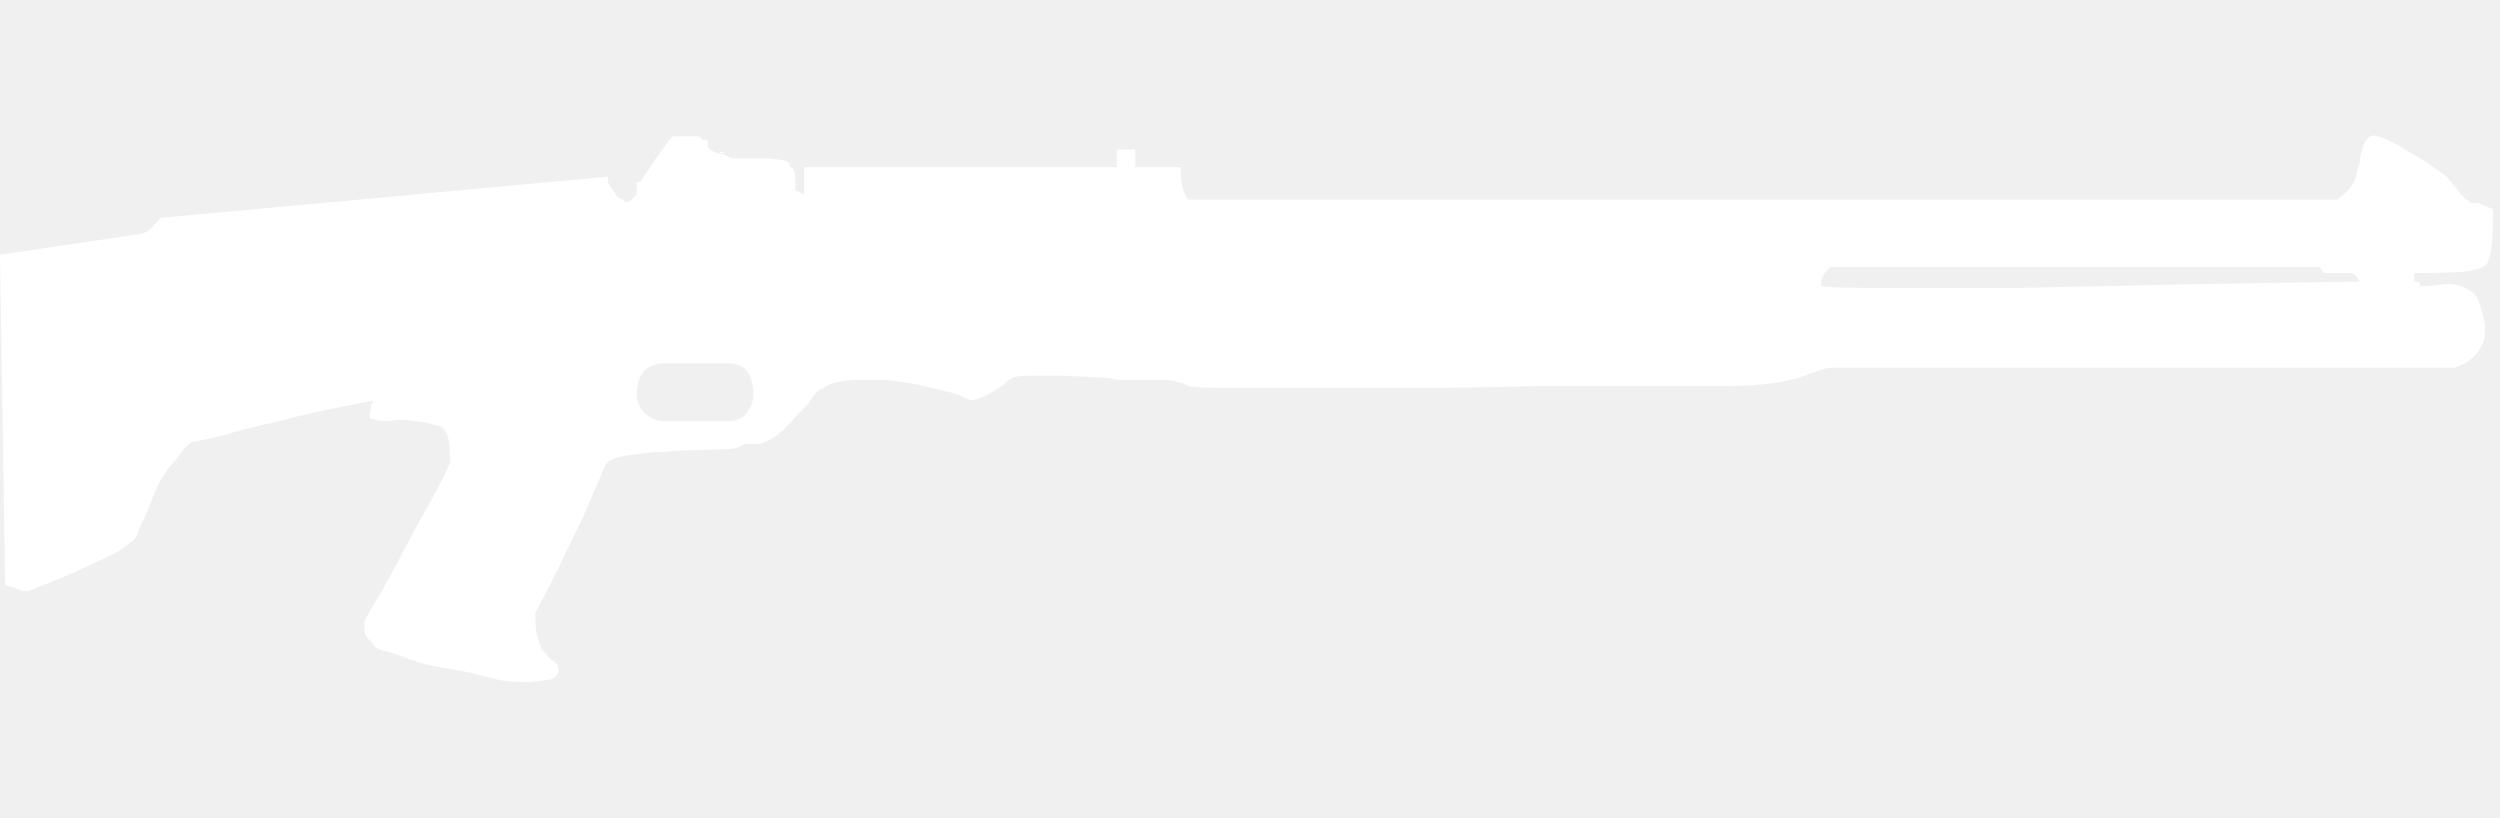
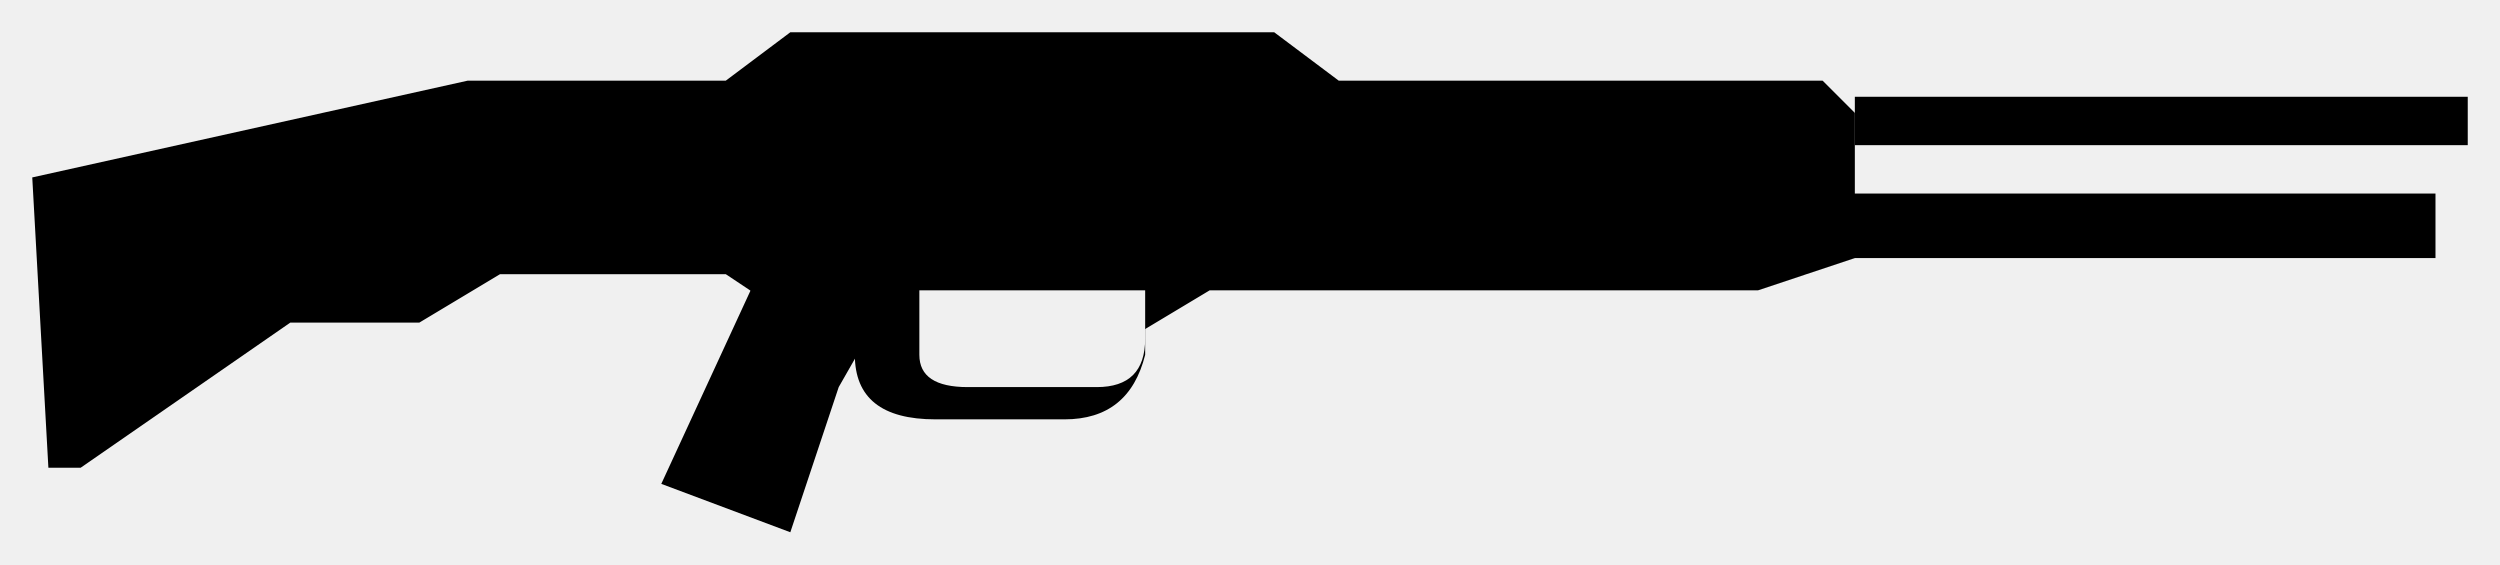
- <svg xmlns="http://www.w3.org/2000/svg" version="1.1" x="0px" y="0px" width="97.875px" height="32px" viewBox="0 0 97.875 32" enable-background="new 0 0 97.875 32" xml:space="preserve">
-   <g id="Selected_Items">
-     <g>
-       <g id="Selected_Items_53_">
-         <path fill-rule="evenodd" clip-rule="evenodd" fill="#FFFFFF" d="M97.598,8.701c0,0.274-0.012,0.548-0.035,0.824     c-0.046,0.365-0.114,0.641-0.206,0.822c-0.16,0.161-0.526,0.263-1.097,0.309c-0.596,0.023-1.179,0.034-1.75,0.034v0.344h0.103     c0.092,0,0.138,0.057,0.138,0.172c0.206,0,0.49-0.024,0.856-0.07c0.457-0.045,0.812,0.034,1.063,0.24     c0.206,0.069,0.367,0.32,0.481,0.755c0.137,0.389,0.17,0.778,0.103,1.166c-0.183,0.549-0.571,0.915-1.166,1.097H71.673     c-0.138,0-0.538,0.127-1.201,0.379c-0.708,0.227-1.727,0.343-3.053,0.343h-0.411c-0.686,0-1.657,0-2.914,0     c-1.212,0-2.562,0-4.048,0c-1.463,0.045-2.972,0.067-4.527,0.067c-1.509,0-2.925,0-4.251,0c-1.281,0-2.355,0-3.224,0     c-0.892,0-1.383-0.022-1.476-0.067c-0.273-0.116-0.536-0.195-0.788-0.241c-0.252,0-0.526,0-0.824,0h-1.234     c-0.16-0.067-0.434-0.102-0.823-0.102c-0.411-0.023-0.835-0.047-1.269-0.068c-0.411,0-0.789,0-1.132,0     c-0.32,0-0.536,0.01-0.651,0.033c-0.16,0-0.354,0.114-0.583,0.343c-0.571,0.389-0.982,0.582-1.235,0.582     c-0.091,0-0.251-0.067-0.479-0.205c-0.229-0.068-0.538-0.148-0.926-0.239c-0.342-0.093-0.731-0.172-1.167-0.241     c-0.433-0.067-0.696-0.103-0.789-0.103c-0.229,0-0.651,0-1.268,0c-0.617,0.046-1.018,0.16-1.2,0.344     c-0.138,0-0.321,0.193-0.549,0.582c-0.251,0.253-0.549,0.561-0.891,0.928c-0.321,0.342-0.664,0.56-1.029,0.65h-0.583     c-0.183,0.115-0.32,0.172-0.412,0.172c-0.068,0.021-0.149,0.033-0.24,0.033c-0.206,0-0.548,0.012-1.029,0.034     c-0.456,0-0.937,0.023-1.439,0.069c-0.549,0.022-1.029,0.068-1.44,0.138c-0.434,0.067-0.697,0.158-0.789,0.275     c-0.068,0.044-0.184,0.272-0.343,0.684c-0.184,0.413-0.401,0.915-0.653,1.51c-0.296,0.595-0.604,1.234-0.924,1.921     c-0.322,0.639-0.63,1.233-0.926,1.782c0,0.481,0.034,0.802,0.103,0.961c0.045,0.183,0.092,0.332,0.137,0.445l0.172,0.172     c0.046,0.114,0.148,0.217,0.309,0.308c0.137,0.092,0.206,0.229,0.206,0.411L21.741,26.5c-0.091,0.092-0.25,0.136-0.48,0.136     c-0.251,0.047-0.491,0.069-0.72,0.069c-0.274,0-0.583-0.022-0.926-0.069c-0.389-0.09-0.857-0.204-1.405-0.343     c-0.571-0.091-1.121-0.193-1.647-0.308c-0.48-0.16-0.902-0.309-1.269-0.446c-0.435-0.091-0.663-0.194-0.686-0.309l-0.103-0.136     v-0.035h-0.034c-0.138-0.092-0.206-0.253-0.206-0.479v-0.241c0.023-0.092,0.218-0.435,0.584-1.028     c0.342-0.595,0.708-1.269,1.097-2.022c0.389-0.732,0.766-1.418,1.13-2.058c0.32-0.617,0.504-0.994,0.549-1.131     c0-0.184-0.011-0.425-0.034-0.722c-0.022-0.251-0.115-0.469-0.274-0.65c-0.297-0.115-0.652-0.195-1.063-0.241     c-0.434-0.069-0.754-0.069-0.96,0c-0.457,0-0.686-0.034-0.686-0.103h-0.137c0-0.093,0.012-0.193,0.034-0.309     c0-0.093,0.012-0.172,0.036-0.241c0.044-0.045,0.067-0.09,0.067-0.136c-0.091,0-0.514,0.079-1.269,0.238     c-0.754,0.139-1.555,0.32-2.4,0.55c-0.845,0.183-1.612,0.377-2.298,0.583c-0.709,0.16-1.085,0.239-1.131,0.239     c-0.092,0.046-0.205,0.149-0.343,0.309c-0.091,0.16-0.274,0.389-0.548,0.687c-0.161,0.205-0.309,0.446-0.446,0.721     c-0.138,0.297-0.263,0.604-0.377,0.925c-0.137,0.299-0.252,0.55-0.343,0.755c-0.091,0.229-0.161,0.377-0.207,0.446     c-0.068,0.022-0.24,0.149-0.514,0.377c-0.229,0.137-0.628,0.331-1.2,0.584c-0.594,0.297-1.406,0.64-2.435,1.027H0.926     l-0.722-0.239L0,9.971l5.35-0.79C5.532,9.16,5.681,9.113,5.795,9.043c0.09-0.068,0.172-0.147,0.24-0.239     c0.091-0.092,0.171-0.182,0.24-0.273l17.524-1.613v0.206c0.091,0.184,0.194,0.344,0.309,0.481     c0.091,0.136,0.182,0.205,0.273,0.205c0.046,0.068,0.091,0.103,0.138,0.103c0.068,0,0.137-0.034,0.206-0.103l0.205-0.205V7.124     h0.138c0.501-0.761,0.867-1.286,1.097-1.577V5.477h0.053c0.03-0.039,0.059-0.074,0.086-0.103     c0.007-0.012,0.019-0.022,0.033-0.033c0.351,0,0.699,0,1.046,0c0.048,0.04,0.088,0.085,0.12,0.136h0.206v0.291     c0.188,0.172,0.381,0.259,0.583,0.259l0.343,0.171h1.098c0.365,0,0.651,0.022,0.858,0.068c0.228,0.023,0.343,0.114,0.343,0.275     c0.136,0,0.205,0.192,0.205,0.582v0.344c0.022,0,0.069,0.011,0.138,0.033c0.044,0.046,0.079,0.07,0.103,0.07l0.103,0.034V6.542     h12.242V5.854h0.721v0.688h1.782v0.24c0,0.228,0.036,0.457,0.104,0.686c0.091,0.228,0.171,0.343,0.239,0.343h44.959     c0.091-0.069,0.251-0.218,0.48-0.446c0.159-0.229,0.24-0.422,0.24-0.582l0.138-0.412c0-0.161,0.044-0.389,0.137-0.687     c0.114-0.251,0.251-0.377,0.411-0.377c0.114,0,0.365,0.091,0.754,0.274c0.319,0.184,0.674,0.39,1.063,0.617     c0.363,0.229,0.708,0.468,1.028,0.72c0.273,0.298,0.457,0.526,0.548,0.688c0.116,0.09,0.183,0.159,0.206,0.205     c0.068,0,0.115,0.033,0.137,0.103c0.069,0.023,0.126,0.034,0.172,0.034h0.172l0.583,0.238V8.701z M92.042,10.69h-1.063     l-0.171-0.24H71.673c-0.252,0.229-0.378,0.423-0.378,0.584v0.172c0.251,0.045,1.086,0.067,2.504,0.067c1.438,0,3.166,0,5.179,0     c2.057-0.046,4.229-0.092,6.515-0.138c2.354-0.045,4.493-0.079,6.413-0.102h0.48C92.271,10.805,92.156,10.69,92.042,10.69z      M28.189,5.923c0.022,0,0.045,0.012,0.068,0.035c0.023,0,0.046,0,0.068,0c0,0.022,0.013,0.032,0.035,0.033h-0.171V5.923z      M29.492,15.457c0-0.388-0.08-0.697-0.24-0.925c-0.159-0.207-0.411-0.309-0.754-0.309h-2.503c-0.297,0-0.56,0.102-0.789,0.309     c-0.183,0.228-0.275,0.537-0.275,0.925c0,0.253,0.092,0.479,0.275,0.687c0.229,0.229,0.492,0.343,0.789,0.343h2.503     c0.344,0,0.595-0.114,0.754-0.343C29.412,15.936,29.492,15.709,29.492,15.457z M25.582,5.992     c0.024-0.001,0.048-0.011,0.069-0.033h0.035v0.033H25.582z" />
-       </g>
+ <svg xmlns="http://www.w3.org/2000/svg" viewBox="1 18 155 35">
+   <g fill="#000">
+     <defs>
+       <mask id="xm1014-cutouts" maskUnits="userSpaceOnUse" x="0" y="0" width="180" height="80" style="mask-type:luminance">
+         <rect width="180" height="80" fill="#fff" />
+         <g fill="#000">
+           <path d="M58 36v4q0 2 3 2h8q3 0 3-3v-3z" />
+         </g>
+       </mask>
+     </defs>
+     <g mask="url(#xm1014-cutouts)">
+       <path d="M3 29l27-6h16l4-3h30l4 3h30l2 2v9l-6 2H76l-5 3H52l-6-4H32l-5 3h-8L6 47H4z" />
+       <path d="M48 35h9l-4 7-3 9-8-3z" />
+       <path d="M56 35h16v5q-1 4-5 4h-8q-5 0-5-4z " />
+       <rect x="116" y="24" width="38" height="3" rx="0" />
+       <rect x="115" y="30" width="37" height="4" rx="0" />
    </g>
  </g>
-   <g id="guides">
- </g>
</svg>
